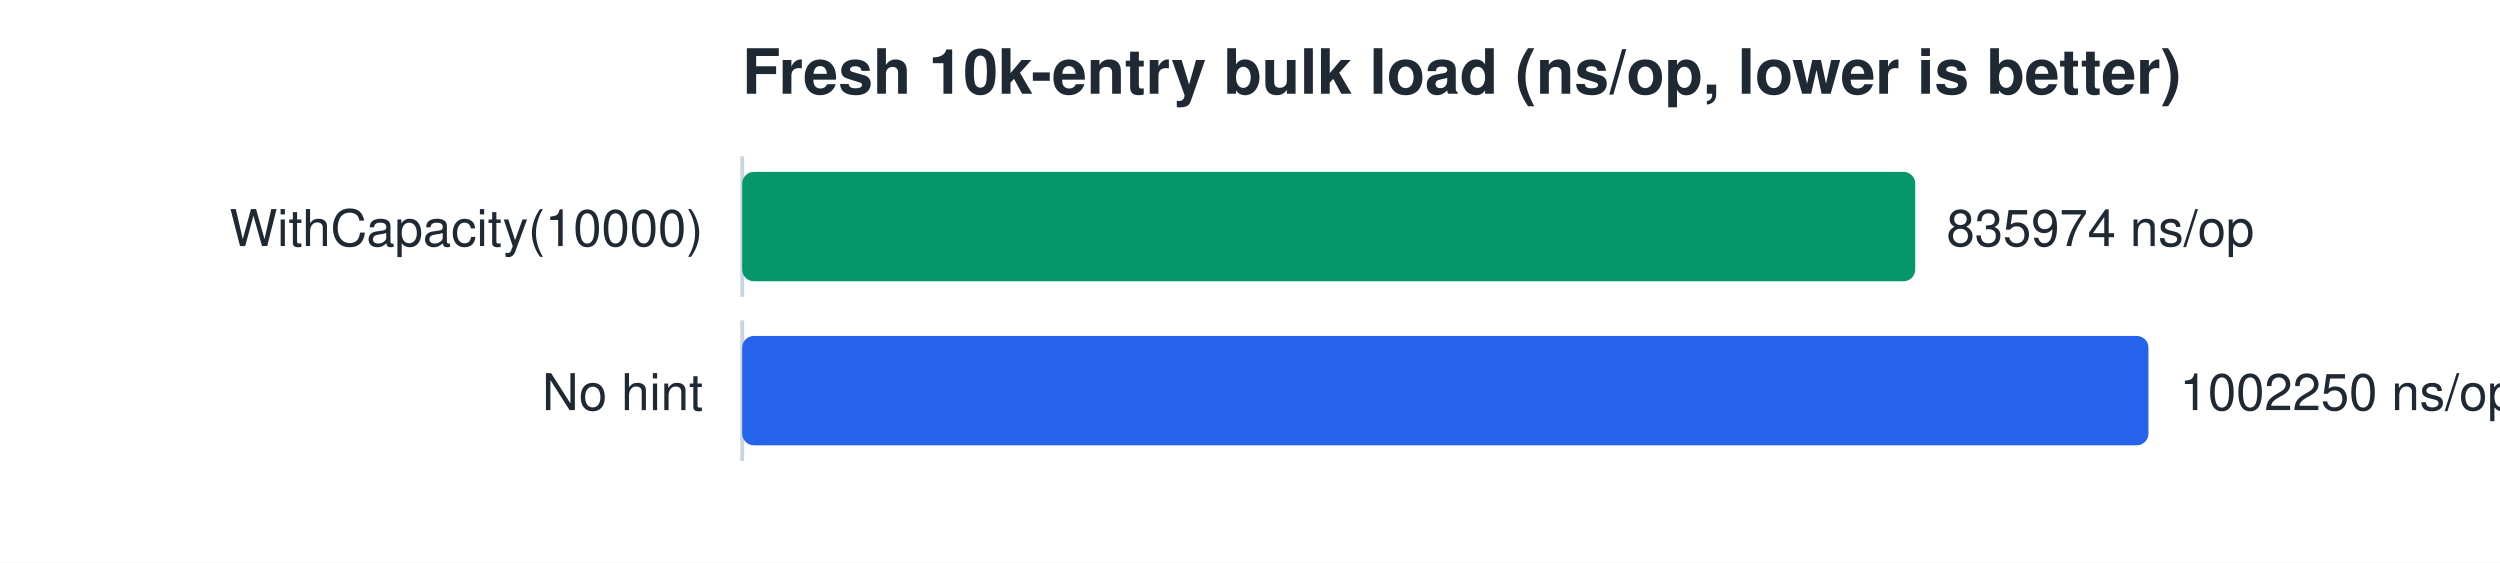
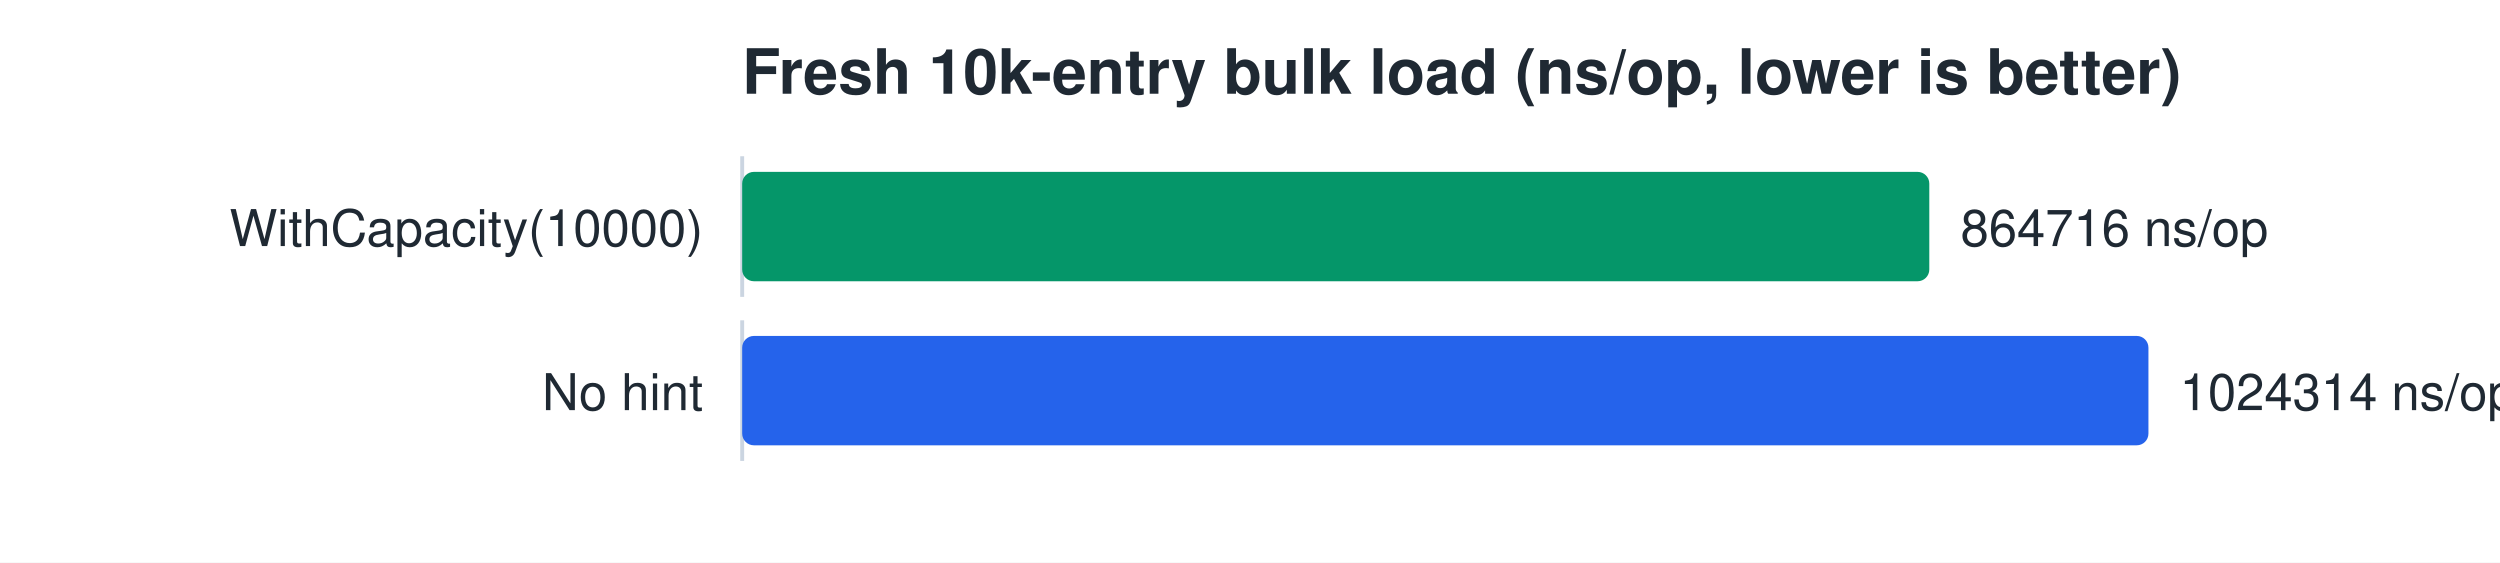
<svg xmlns="http://www.w3.org/2000/svg" width="640" height="144" viewBox="0 0 640 144" font-family="Segoe UI, Helvetica, Arial, sans-serif">
  <rect width="640" height="144" fill="#ffffff" />
  <text x="190" y="24" font-size="16" font-weight="600" fill="#1f2933">Fresh 10k-entry bulk load (ns/op, lower is better)</text>
  <line x1="190" y1="40" x2="190" y2="76" stroke="#cbd5e1" stroke-width="1" />
  <text x="180" y="63" font-size="13" fill="#1f2933" text-anchor="end">WithCapacity(10000)</text>
-   <rect x="190" y="44" width="300.3" height="28" rx="3" fill="#059669" />
-   <text x="498.3" y="63" font-size="13" fill="#1f2933">835974 ns/op</text>
+   <rect x="190" y="44" width="303.9" height="28" rx="3" fill="#059669" />
+   <text x="501.9" y="63" font-size="13" fill="#1f2933">864716 ns/op</text>
  <line x1="190" y1="82" x2="190" y2="118" stroke="#cbd5e1" stroke-width="1" />
  <text x="180" y="105" font-size="13" fill="#1f2933" text-anchor="end">No hint</text>
  <rect x="190" y="86" width="360.0" height="28" rx="3" fill="#2563eb" />
-   <text x="558.0" y="105" font-size="13" fill="#1f2933">1002250 ns/op</text>
+   <text x="558.0" y="105" font-size="13" fill="#1f2933">1024314 ns/op</text>
</svg>
